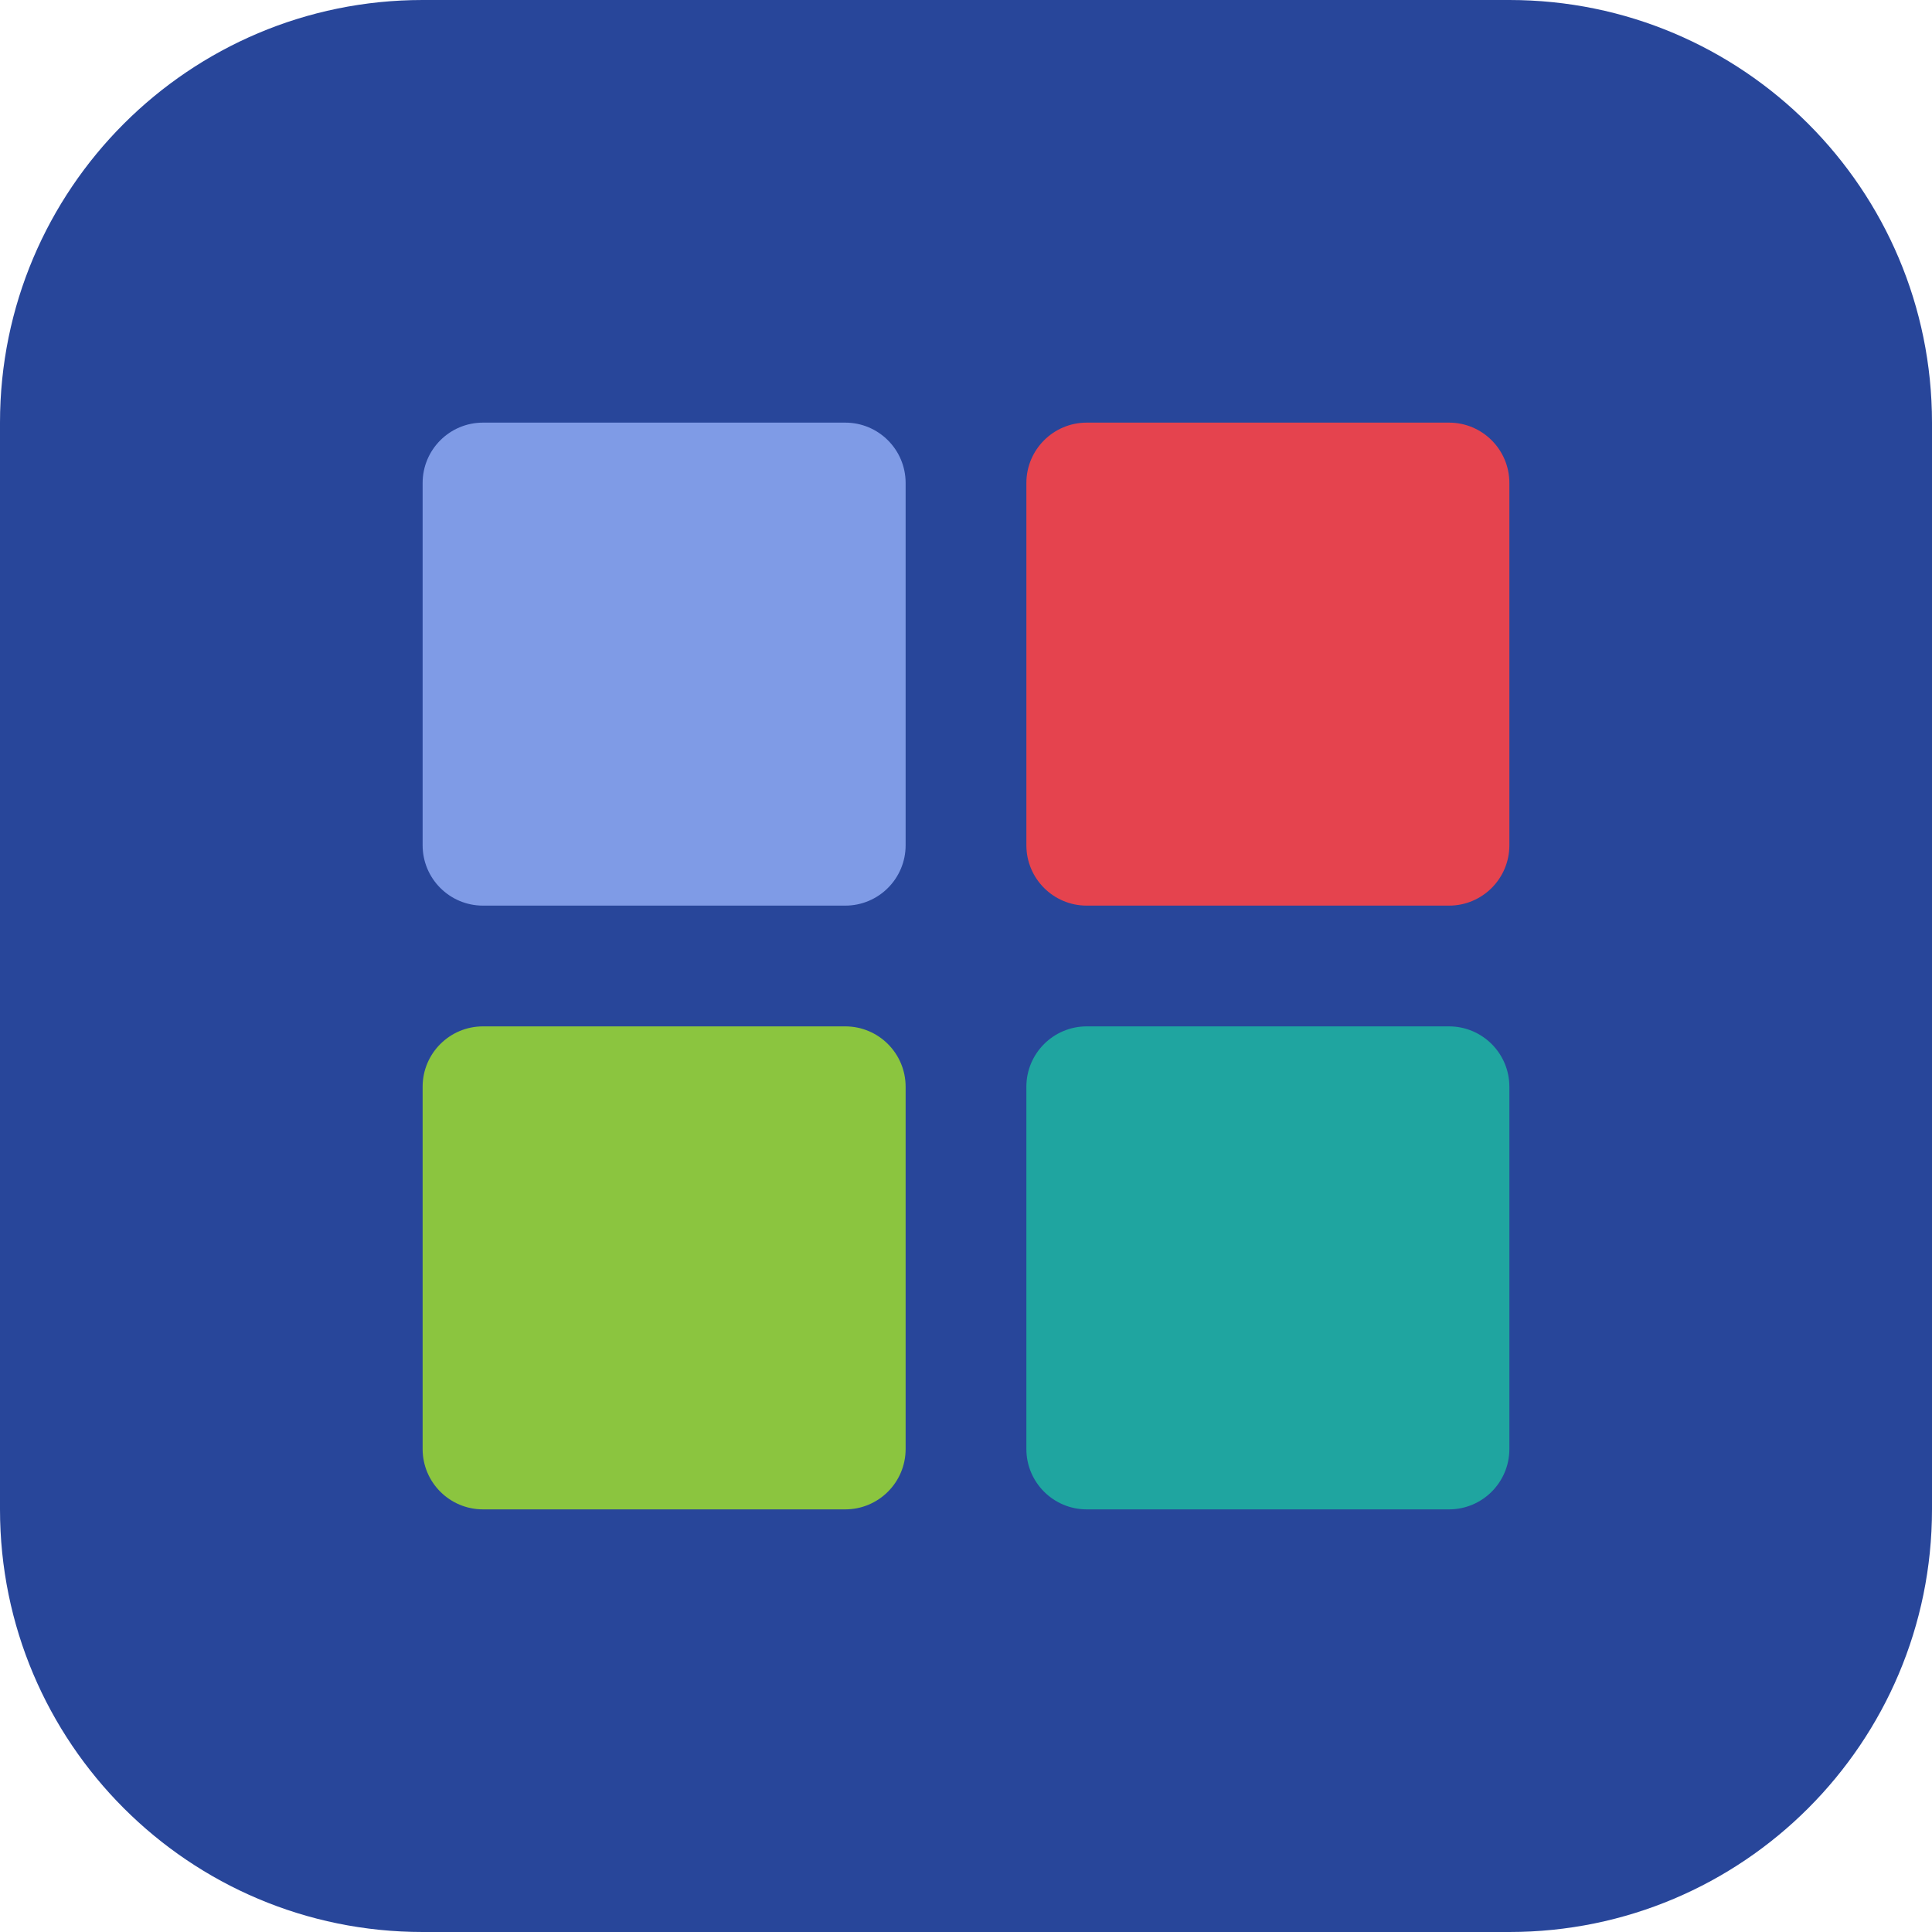
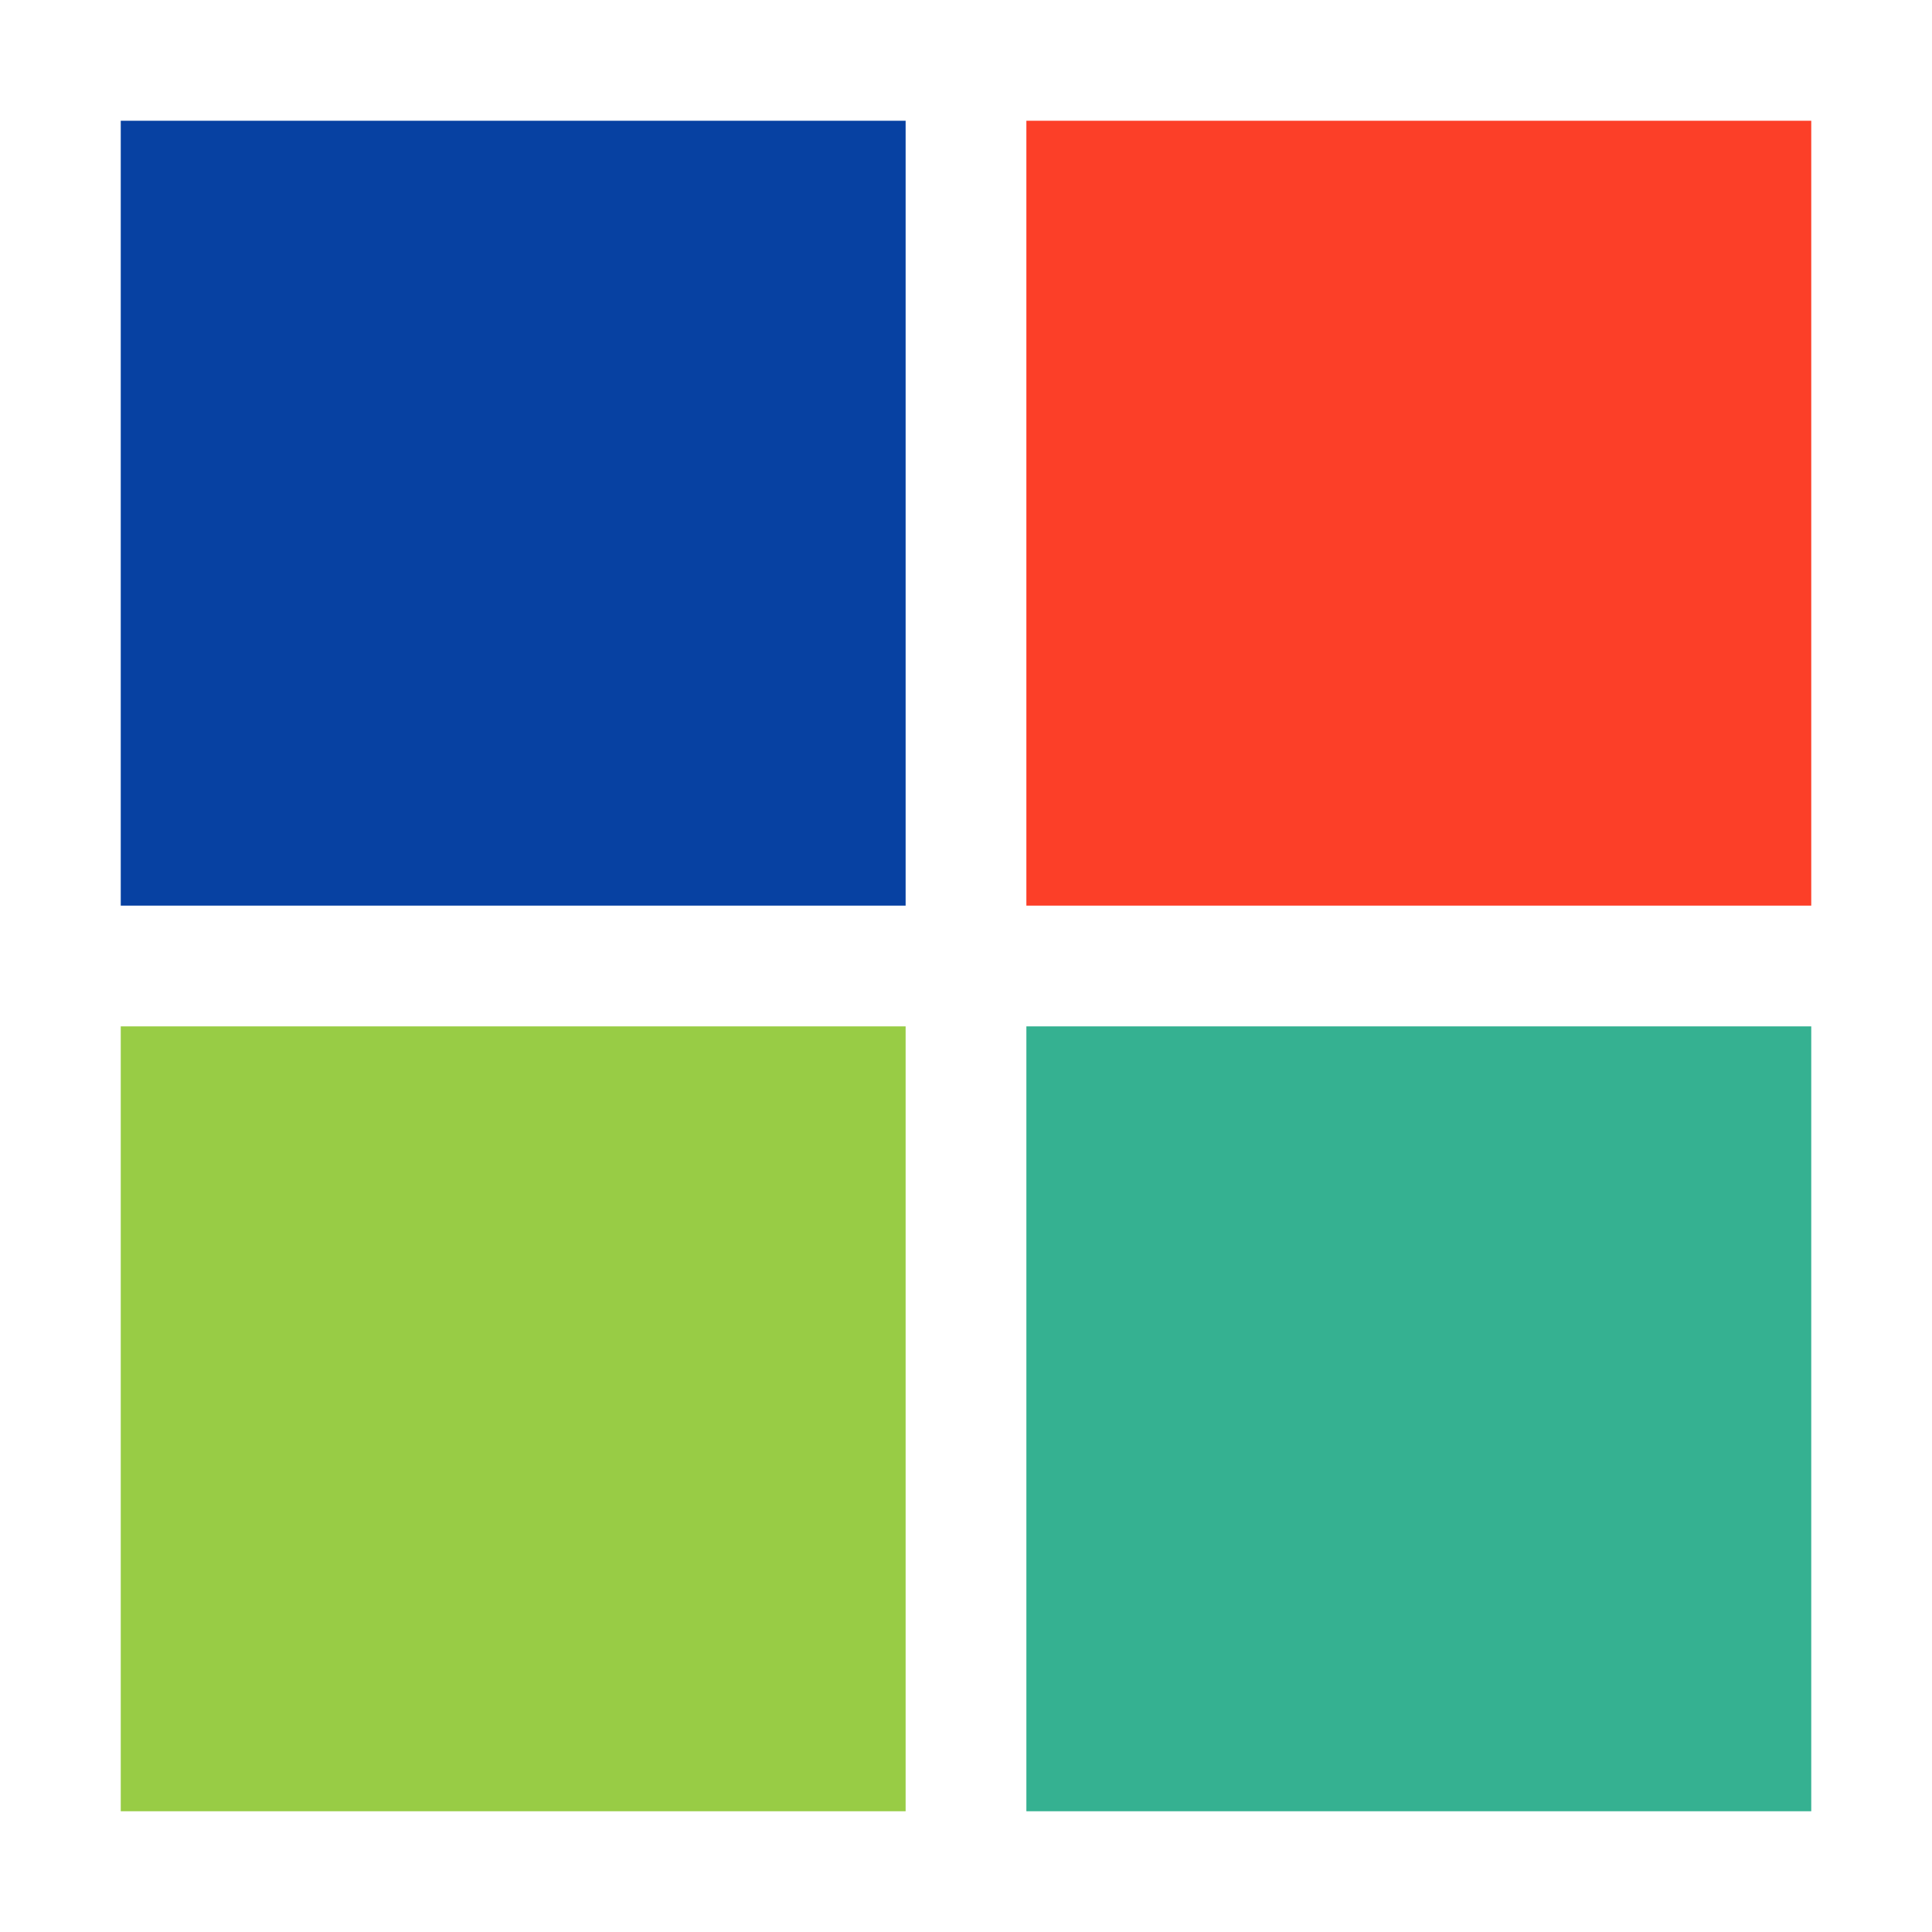
<svg xmlns="http://www.w3.org/2000/svg" viewBox="0 0 64 64">
-   <rect width="64" height="64" rx="14" fill="#28469a" />
-   <rect x="14" y="14" width="16" height="16" rx="2" fill="#7f9be6" />
-   <rect x="34" y="14" width="16" height="16" rx="2" fill="#e5434e" />
-   <rect x="14" y="34" width="16" height="16" rx="2" fill="#8bc53f" />
-   <rect x="34" y="34" width="16" height="16" rx="2" fill="#1fa5a0" />
+   <rect x="4" y="4" width="26" height="26" fill="#0741a2" />
+   <rect x="34" y="4" width="26" height="26" fill="#fc3f28" />
+   <rect x="4" y="34" width="26" height="26" fill="#98cc45" />
+   <rect x="34" y="34" width="26" height="26" fill="#35b191" />
</svg>
